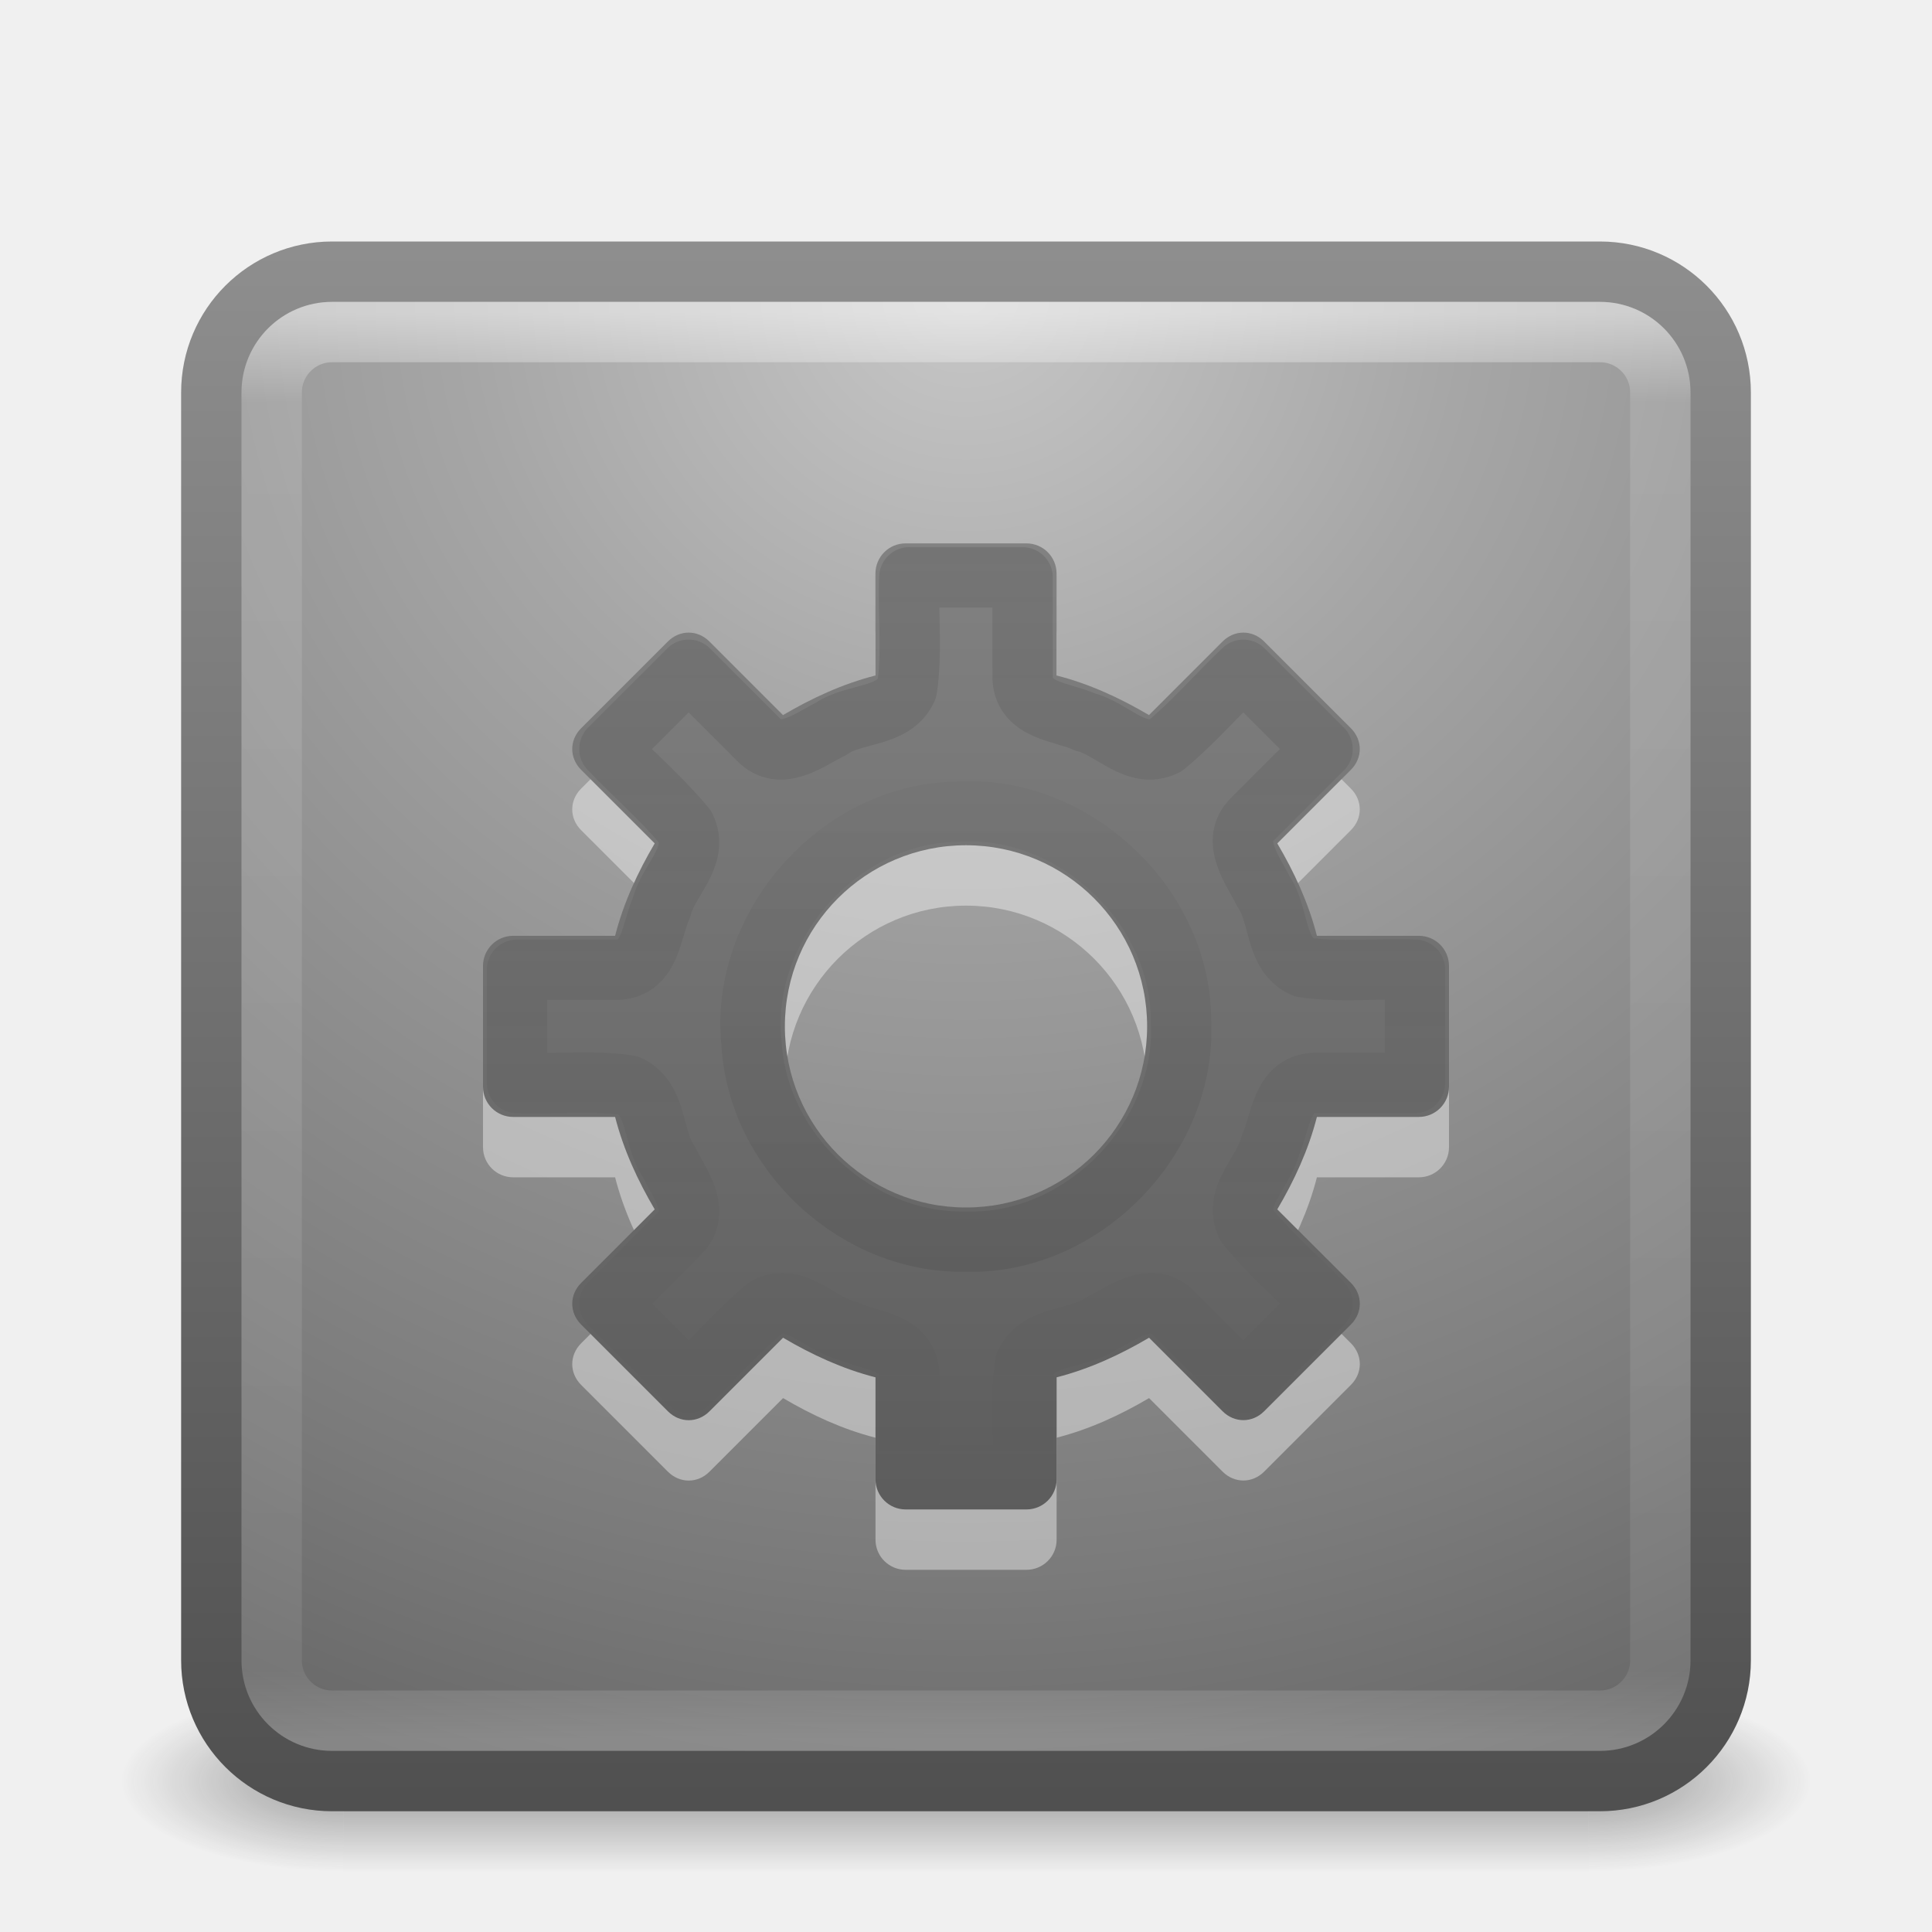
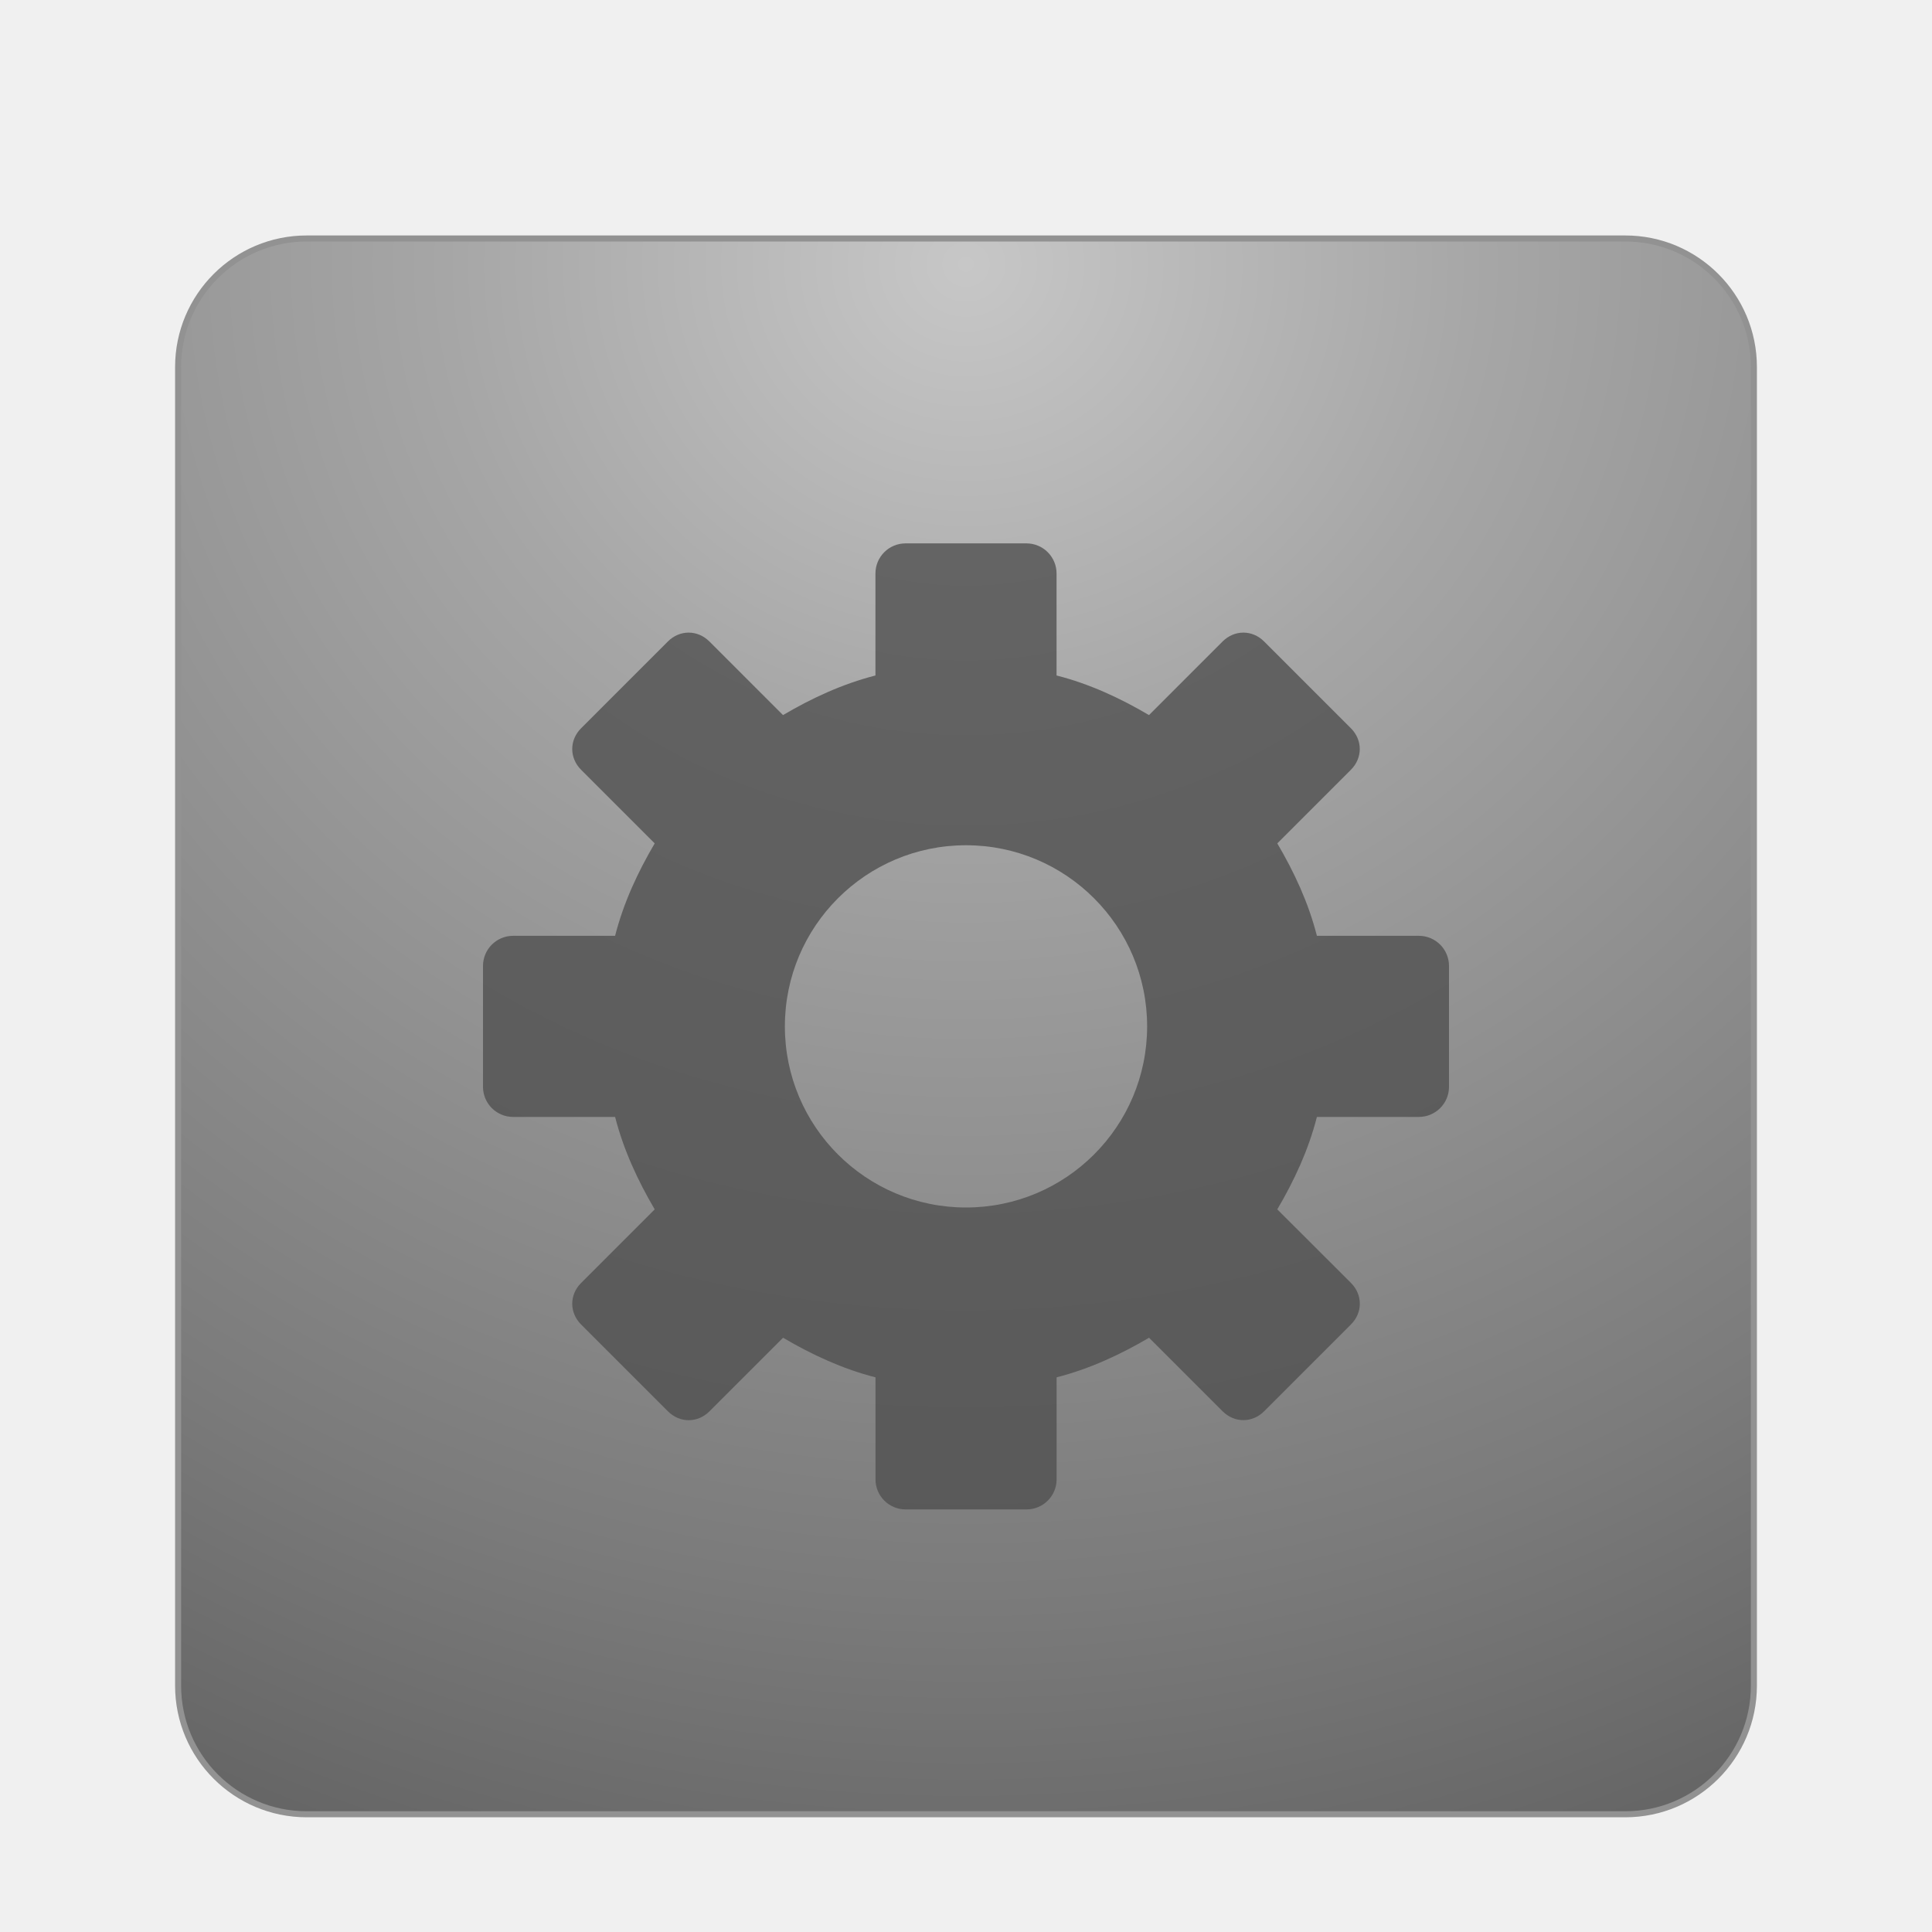
<svg xmlns="http://www.w3.org/2000/svg" xmlns:xlink="http://www.w3.org/1999/xlink" version="1.1" width="32" height="32" id="svg4769">
  <defs id="defs4771">
    <linearGradient x1="16" y1="9" x2="16" y2="25" id="linearGradient4702" xlink:href="#linearGradient4687" gradientUnits="userSpaceOnUse" gradientTransform="matrix(1,0,0,-1,0,34.00359)" />
    <linearGradient id="linearGradient4687">
      <stop id="stop4689" style="stop-color:#000000;stop-opacity:1" offset="0" />
      <stop id="stop4691" style="stop-color:#000000;stop-opacity:0" offset="1" />
    </linearGradient>
    <linearGradient x1="16" y1="9" x2="16" y2="25" id="linearGradient4696" xlink:href="#linearGradient4687" gradientUnits="userSpaceOnUse" />
    <linearGradient x1="19.927" y1="44.949" x2="19.927" y2="4.997" id="linearGradient4614" xlink:href="#linearGradient3707-319-631-407-324-616-4-2" gradientUnits="userSpaceOnUse" gradientTransform="matrix(0.6666667,0,0,0.6666667,1.1000006e-6,0.3333326)" />
    <linearGradient id="linearGradient3707-319-631-407-324-616-4-2">
      <stop id="stop3246-4-3-3" style="stop-color:#505050;stop-opacity:1" offset="0" />
      <stop id="stop3248-4-9-1" style="stop-color:#8e8e8e;stop-opacity:1" offset="1" />
    </linearGradient>
    <linearGradient x1="24" y1="5" x2="24" y2="43" id="linearGradient3141-18" xlink:href="#linearGradient3924-118" gradientUnits="userSpaceOnUse" gradientTransform="matrix(0.6216216,0,0,0.6216216,1.081084,2.081087)" />
    <linearGradient id="linearGradient3924-118">
      <stop id="stop3216" style="stop-color:#ffffff;stop-opacity:1" offset="0" />
      <stop id="stop3218" style="stop-color:#ffffff;stop-opacity:0.235" offset="0.063" />
      <stop id="stop3220" style="stop-color:#ffffff;stop-opacity:0.157" offset="0.951" />
      <stop id="stop3222" style="stop-color:#ffffff;stop-opacity:0.392" offset="1" />
    </linearGradient>
-     <radialGradient cx="7.496" cy="8.45" r="20" fx="7.496" fy="8.45" id="radialGradient3166-9-861" xlink:href="#linearGradient2867-449-88-871-390-598-476-591-434-148-57-177-8-802" gradientUnits="userSpaceOnUse" gradientTransform="matrix(1.2454146e-8,1.498071,-1.58478,-2.7600178e-8,29.39109,-6.355641)" />
+     <radialGradient cx="7.496" cy="8.45" r="20" fx="7.496" fy="8.45" id="radialGradient3166-9-861" xlink:href="#linearGradient2867-449-88-871-390-598-476-591-434-148-57-177-8-802" gradientUnits="userSpaceOnUse" gradientTransform="matrix(1.2952312e-8,1.557993,-1.648171,-2.8704185e-8,29.92674,-7.289867)" />
    <linearGradient id="linearGradient2867-449-88-871-390-598-476-591-434-148-57-177-8-802">
      <stop id="stop3200" style="stop-color:#c7c7c7;stop-opacity:1" offset="0" />
      <stop id="stop3202" style="stop-color:#a6a6a6;stop-opacity:1" offset="0.262" />
      <stop id="stop3204" style="stop-color:#7b7b7b;stop-opacity:1" offset="0.705" />
      <stop id="stop3206" style="stop-color:#595959;stop-opacity:1" offset="1" />
    </linearGradient>
    <linearGradient x1="24" y1="44" x2="24" y2="3.899" id="linearGradient3168-3-846" xlink:href="#linearGradient3707-319-631-407-324-0-168" gradientUnits="userSpaceOnUse" gradientTransform="matrix(0.6410257,0,0,0.6410257,0.6153854,1.615384)" />
    <linearGradient id="linearGradient3707-319-631-407-324-0-168">
      <stop id="stop3210" style="stop-color:#505050;stop-opacity:1" offset="0" />
      <stop id="stop3212" style="stop-color:#8e8e8e;stop-opacity:1" offset="1" />
    </linearGradient>
    <radialGradient cx="4.993" cy="43.5" r="2.5" fx="4.993" fy="43.5" id="radialGradient2976-573" xlink:href="#linearGradient3688-166-749-57" gradientUnits="userSpaceOnUse" gradientTransform="matrix(2.003784,0,0,1.4,27.98813,-17.4)" />
    <linearGradient id="linearGradient3688-166-749-57">
      <stop id="stop3180" style="stop-color:#181818;stop-opacity:1" offset="0" />
      <stop id="stop3182" style="stop-color:#181818;stop-opacity:0" offset="1" />
    </linearGradient>
    <radialGradient cx="4.993" cy="43.5" r="2.5" fx="4.993" fy="43.5" id="radialGradient2978-786" xlink:href="#linearGradient3688-464-309-665" gradientUnits="userSpaceOnUse" gradientTransform="matrix(2.003784,0,0,1.4,-20.01187,-104.4)" />
    <linearGradient id="linearGradient3688-464-309-665">
      <stop id="stop3186" style="stop-color:#181818;stop-opacity:1" offset="0" />
      <stop id="stop3188" style="stop-color:#181818;stop-opacity:0" offset="1" />
    </linearGradient>
    <linearGradient x1="25.058" y1="47.028" x2="25.058" y2="39.999" id="linearGradient2980-983" xlink:href="#linearGradient3702-501-757-17" gradientUnits="userSpaceOnUse" />
    <linearGradient id="linearGradient3702-501-757-17">
      <stop id="stop3192" style="stop-color:#181818;stop-opacity:0" offset="0" />
      <stop id="stop3194" style="stop-color:#181818;stop-opacity:1" offset="0.5" />
      <stop id="stop3196" style="stop-color:#181818;stop-opacity:0" offset="1" />
    </linearGradient>
  </defs>
-   <g id="layer1">
-     <g transform="matrix(0.6999997,0,0,0.3333336,-0.8000003,15.33333)" id="g2036" style="display:inline">
-       <g transform="matrix(1.052632,0,0,1.285713,-1.263158,-13.42854)" id="g3712" style="opacity:0.4">
-         <rect width="5" height="7" x="38" y="40" id="rect2801" style="fill:url(#radialGradient2976-573);fill-opacity:1;stroke:none" />
-         <rect width="5" height="7" x="-10" y="-47" transform="scale(-1,-1)" id="rect3696" style="fill:url(#radialGradient2978-786);fill-opacity:1;stroke:none" />
-         <rect width="28" height="7" x="10" y="40" id="rect3700" style="fill:url(#linearGradient2980-983);fill-opacity:1;stroke:none" />
-       </g>
+   <g id="g4077">
+     <g id="layer1">
+       <rect style="color:#000000;display:inline;overflow:visible;visibility:visible;fill:url(#radialGradient3166-9-861);fill-opacity:1;fill-rule:nonzero;stroke:#000000;stroke-width:0.2;stroke-linecap:square;stroke-linejoin:round;stroke-miterlimit:4;stroke-dasharray:none;stroke-dashoffset:0;stroke-opacity:0.392;marker:none;enable-background:accumulate;paint-order:markers stroke fill" id="rect5505" y="4" x="3" ry="2.08" rx="2.08" height="26" width="26" />
+       <path style="color:#000000;fill:#505050;fill-opacity:1;fill-rule:nonzero;stroke:none;stroke-width:1.7;marker:none;visibility:visible;display:inline;overflow:visible;enable-background:accumulate;opacity:0.8" id="path3575-5" d="m 15,9 c -0.277,0 -0.5,0.223 -0.5,0.5 l 0,1.688 c -0.549,0.141 -1.055,0.376 -1.531,0.656 L 11.75,10.625 c -0.196,-0.196 -0.492,-0.196 -0.688,0 L 9.625,12.062 c -0.196,0.196 -0.196,0.492 0,0.688 l 1.219,1.219 C 10.564,14.445 10.328,14.951 10.188,15.5 L 8.5,15.5 C 8.223,15.5 8,15.723 8,16 l 0,2 c 0,0.277 0.223,0.5 0.5,0.5 l 1.688,0 c 0.141,0.549 0.376,1.055 0.656,1.531 L 9.625,21.25 c -0.196,0.196 -0.196,0.492 0,0.688 l 1.438,1.438 c 0.196,0.196 0.492,0.196 0.688,0 l 1.219,-1.219 c 0.476,0.28 0.983,0.516 1.531,0.656 l 0,1.688 c 0,0.277 0.223,0.5 0.5,0.5 l 2,0 c 0.277,0 0.5,-0.223 0.5,-0.5 l 0,-1.688 c 0.549,-0.141 1.055,-0.376 1.531,-0.656 L 20.25,23.375 c 0.196,0.196 0.492,0.196 0.688,0 l 1.438,-1.438 c 0.196,-0.196 0.196,-0.492 0,-0.688 L 21.156,20.031 C 21.436,19.555 21.672,19.049 21.812,18.5 l 1.688,0 c 0.277,0 0.5,-0.223 0.5,-0.5 l 0,-2 c 0,-0.277 -0.223,-0.5 -0.5,-0.5 l -1.688,0 C 21.672,14.951 21.436,14.445 21.156,13.969 L 22.375,12.75 c 0.196,-0.196 0.196,-0.492 0,-0.688 L 20.938,10.625 c -0.196,-0.196 -0.492,-0.196 -0.688,0 l -1.219,1.219 C 18.555,11.564 18.049,11.328 17.5,11.188 L 17.5,9.5 C 17.5,9.223 17.277,9 17,9 l -2,0 z m 1,5 c 1.657,0 3,1.343 3,3 0,1.657 -1.343,3 -3,3 -1.657,0 -3,-1.343 -3,-3 0,-1.657 1.343,-3 3,-3 z" />
    </g>
-     <rect width="25" height="25" rx="2" ry="2" x="3.5" y="4.5" id="rect5505" style="color:#000000;fill:url(#radialGradient3166-9-861);fill-opacity:1;fill-rule:nonzero;stroke:url(#linearGradient3168-3-846);stroke-width:1;stroke-linecap:round;stroke-linejoin:round;stroke-miterlimit:4;stroke-opacity:1;stroke-dasharray:none;stroke-dashoffset:0;marker:none;visibility:visible;display:inline;overflow:visible;enable-background:accumulate" />
-     <rect width="23" height="23" rx="1" ry="1" x="4.5" y="5.5" id="rect6741-7" style="opacity:0.5;fill:none;stroke:url(#linearGradient3141-18);stroke-width:1;stroke-linecap:round;stroke-linejoin:round;stroke-miterlimit:4;stroke-opacity:1;stroke-dasharray:none;stroke-dashoffset:0" />
-     <path d="m 15,10 c -0.277,0 -0.5,0.223 -0.5,0.5 l 0,1.688 c -0.549,0.141 -1.055,0.376 -1.531,0.656 L 11.75,11.625 c -0.196,-0.196 -0.492,-0.196 -0.688,0 L 9.625,13.062 c -0.196,0.196 -0.196,0.492 0,0.688 l 1.219,1.219 C 10.564,15.445 10.328,15.951 10.188,16.5 L 8.5,16.5 C 8.223,16.5 8,16.723 8,17 l 0,2 c 0,0.277 0.223,0.5 0.5,0.5 l 1.688,0 c 0.141,0.549 0.376,1.055 0.656,1.531 L 9.625,22.25 c -0.196,0.196 -0.196,0.492 0,0.688 l 1.438,1.438 c 0.196,0.196 0.492,0.196 0.688,0 l 1.219,-1.219 c 0.476,0.28 0.983,0.516 1.531,0.656 l 0,1.688 c 0,0.277 0.223,0.5 0.5,0.5 l 2,0 c 0.277,0 0.5,-0.223 0.5,-0.5 l 0,-1.688 c 0.549,-0.141 1.055,-0.376 1.531,-0.656 L 20.25,24.375 c 0.196,0.196 0.492,0.196 0.688,0 l 1.438,-1.438 c 0.196,-0.196 0.196,-0.492 0,-0.688 L 21.156,21.031 C 21.436,20.555 21.672,20.049 21.812,19.5 l 1.688,0 c 0.277,0 0.5,-0.223 0.5,-0.5 l 0,-2 c 0,-0.277 -0.223,-0.5 -0.5,-0.5 l -1.688,0 C 21.672,15.951 21.436,15.445 21.156,14.969 L 22.375,13.75 c 0.196,-0.196 0.196,-0.492 0,-0.688 L 20.938,11.625 c -0.196,-0.196 -0.492,-0.196 -0.688,0 l -1.219,1.219 C 18.555,12.564 18.049,12.328 17.5,12.188 L 17.5,10.5 C 17.5,10.223 17.277,10 17,10 l -2,0 z m 1,5 c 1.657,0 3,1.343 3,3 0,1.657 -1.343,3 -3,3 -1.657,0 -3,-1.343 -3,-3 0,-1.657 1.343,-3 3,-3 z" id="path3575-5-3" style="opacity:0.41;color:#000000;fill:#ffffff;fill-opacity:1;fill-rule:nonzero;stroke:none;stroke-width:1.7;marker:none;visibility:visible;display:inline;overflow:visible;enable-background:accumulate" />
-     <path d="m 15,9 c -0.277,0 -0.5,0.223 -0.5,0.5 l 0,1.688 c -0.549,0.141 -1.055,0.376 -1.531,0.656 L 11.75,10.625 c -0.196,-0.196 -0.492,-0.196 -0.688,0 L 9.625,12.062 c -0.196,0.196 -0.196,0.492 0,0.688 l 1.219,1.219 C 10.564,14.445 10.328,14.951 10.188,15.5 L 8.5,15.5 C 8.223,15.5 8,15.723 8,16 l 0,2 c 0,0.277 0.223,0.5 0.5,0.5 l 1.688,0 c 0.141,0.549 0.376,1.055 0.656,1.531 L 9.625,21.25 c -0.196,0.196 -0.196,0.492 0,0.688 l 1.438,1.438 c 0.196,0.196 0.492,0.196 0.688,0 l 1.219,-1.219 c 0.476,0.28 0.983,0.516 1.531,0.656 l 0,1.688 c 0,0.277 0.223,0.5 0.5,0.5 l 2,0 c 0.277,0 0.5,-0.223 0.5,-0.5 l 0,-1.688 c 0.549,-0.141 1.055,-0.376 1.531,-0.656 L 20.25,23.375 c 0.196,0.196 0.492,0.196 0.688,0 l 1.438,-1.438 c 0.196,-0.196 0.196,-0.492 0,-0.688 L 21.156,20.031 C 21.436,19.555 21.672,19.049 21.812,18.5 l 1.688,0 c 0.277,0 0.5,-0.223 0.5,-0.5 l 0,-2 c 0,-0.277 -0.223,-0.5 -0.5,-0.5 l -1.688,0 C 21.672,14.951 21.436,14.445 21.156,13.969 L 22.375,12.75 c 0.196,-0.196 0.196,-0.492 0,-0.688 L 20.938,10.625 c -0.196,-0.196 -0.492,-0.196 -0.688,0 l -1.219,1.219 C 18.555,11.564 18.049,11.328 17.5,11.188 L 17.5,9.5 C 17.5,9.223 17.277,9 17,9 l -2,0 z m 1,5 c 1.657,0 3,1.343 3,3 0,1.657 -1.343,3 -3,3 -1.657,0 -3,-1.343 -3,-3 0,-1.657 1.343,-3 3,-3 z" id="path3575-5" style="color:#000000;fill:url(#linearGradient4614);fill-opacity:1;fill-rule:nonzero;stroke:none;stroke-width:1.7;marker:none;visibility:visible;display:inline;overflow:visible;enable-background:accumulate" />
-     <path d="m 15.062,9.562 c -0.025,0.615 0.051,1.243 -0.04,1.85 -0.222,0.483 -0.868,0.389 -1.259,0.661 -0.359,0.178 -0.833,0.557 -1.201,0.176 -0.385,-0.385 -0.771,-0.771 -1.156,-1.156 -0.438,0.438 -0.875,0.875 -1.312,1.312 0.413,0.437 0.878,0.831 1.258,1.295 0.237,0.483 -0.287,0.881 -0.393,1.327 -0.172,0.374 -0.179,1.002 -0.716,1.034 -0.56,0.003 -1.12,4.78e-4 -1.68,0.001 0,0.625 0,1.25 0,1.875 0.615,0.025 1.243,-0.051 1.85,0.04 0.483,0.222 0.389,0.868 0.661,1.259 0.178,0.359 0.557,0.833 0.176,1.201 -0.385,0.385 -0.771,0.771 -1.156,1.156 0.438,0.438 0.875,0.875 1.312,1.312 0.437,-0.413 0.831,-0.878 1.295,-1.258 0.483,-0.237 0.881,0.287 1.327,0.393 0.374,0.172 1.002,0.179 1.034,0.716 0.003,0.56 4.78e-4,1.12 0.001,1.68 0.625,0 1.25,0 1.875,0 0.025,-0.615 -0.051,-1.243 0.04,-1.85 0.222,-0.483 0.868,-0.389 1.259,-0.661 0.359,-0.178 0.833,-0.557 1.201,-0.176 0.385,0.385 0.771,0.771 1.156,1.156 0.438,-0.438 0.875,-0.875 1.312,-1.312 -0.413,-0.437 -0.878,-0.831 -1.258,-1.295 -0.237,-0.483 0.287,-0.881 0.393,-1.327 0.172,-0.374 0.179,-1.002 0.716,-1.034 0.56,-0.003 1.12,-4.78e-4 1.68,-0.001 0,-0.625 0,-1.25 0,-1.875 -0.615,-0.025 -1.243,0.051 -1.85,-0.04 C 21.105,15.801 21.198,15.154 20.926,14.763 20.749,14.404 20.369,13.93 20.75,13.562 c 0.385,-0.385 0.771,-0.771 1.156,-1.156 -0.438,-0.438 -0.875,-0.875 -1.312,-1.312 -0.437,0.413 -0.831,0.878 -1.295,1.258 -0.483,0.237 -0.881,-0.287 -1.327,-0.393 -0.374,-0.172 -1.002,-0.179 -1.034,-0.716 -0.003,-0.56 -4.78e-4,-1.12 -0.001,-1.68 -0.625,0 -1.25,0 -1.875,0 z" id="path4700" style="opacity:0.1;color:#000000;fill:none;stroke:url(#linearGradient4696);stroke-width:1;stroke-linejoin:round;stroke-miterlimit:4;stroke-opacity:1;stroke-dasharray:none;marker:none;visibility:visible;display:inline;overflow:visible;enable-background:accumulate" />
-     <path d="m 16,20.566 c 1.937,0.053 3.663,-1.72 3.561,-3.654 0.004,-1.939 -1.815,-3.616 -3.745,-3.466 -1.939,0.045 -3.567,1.907 -3.369,3.832 0.104,1.811 1.739,3.323 3.552,3.288 z" id="path4685" style="opacity:0.1;color:#000000;fill:none;stroke:url(#linearGradient4702);stroke-width:1;stroke-linejoin:round;stroke-miterlimit:4;stroke-opacity:1;stroke-dasharray:none;marker:none;visibility:visible;display:inline;overflow:visible;enable-background:accumulate" />
  </g>
</svg>
